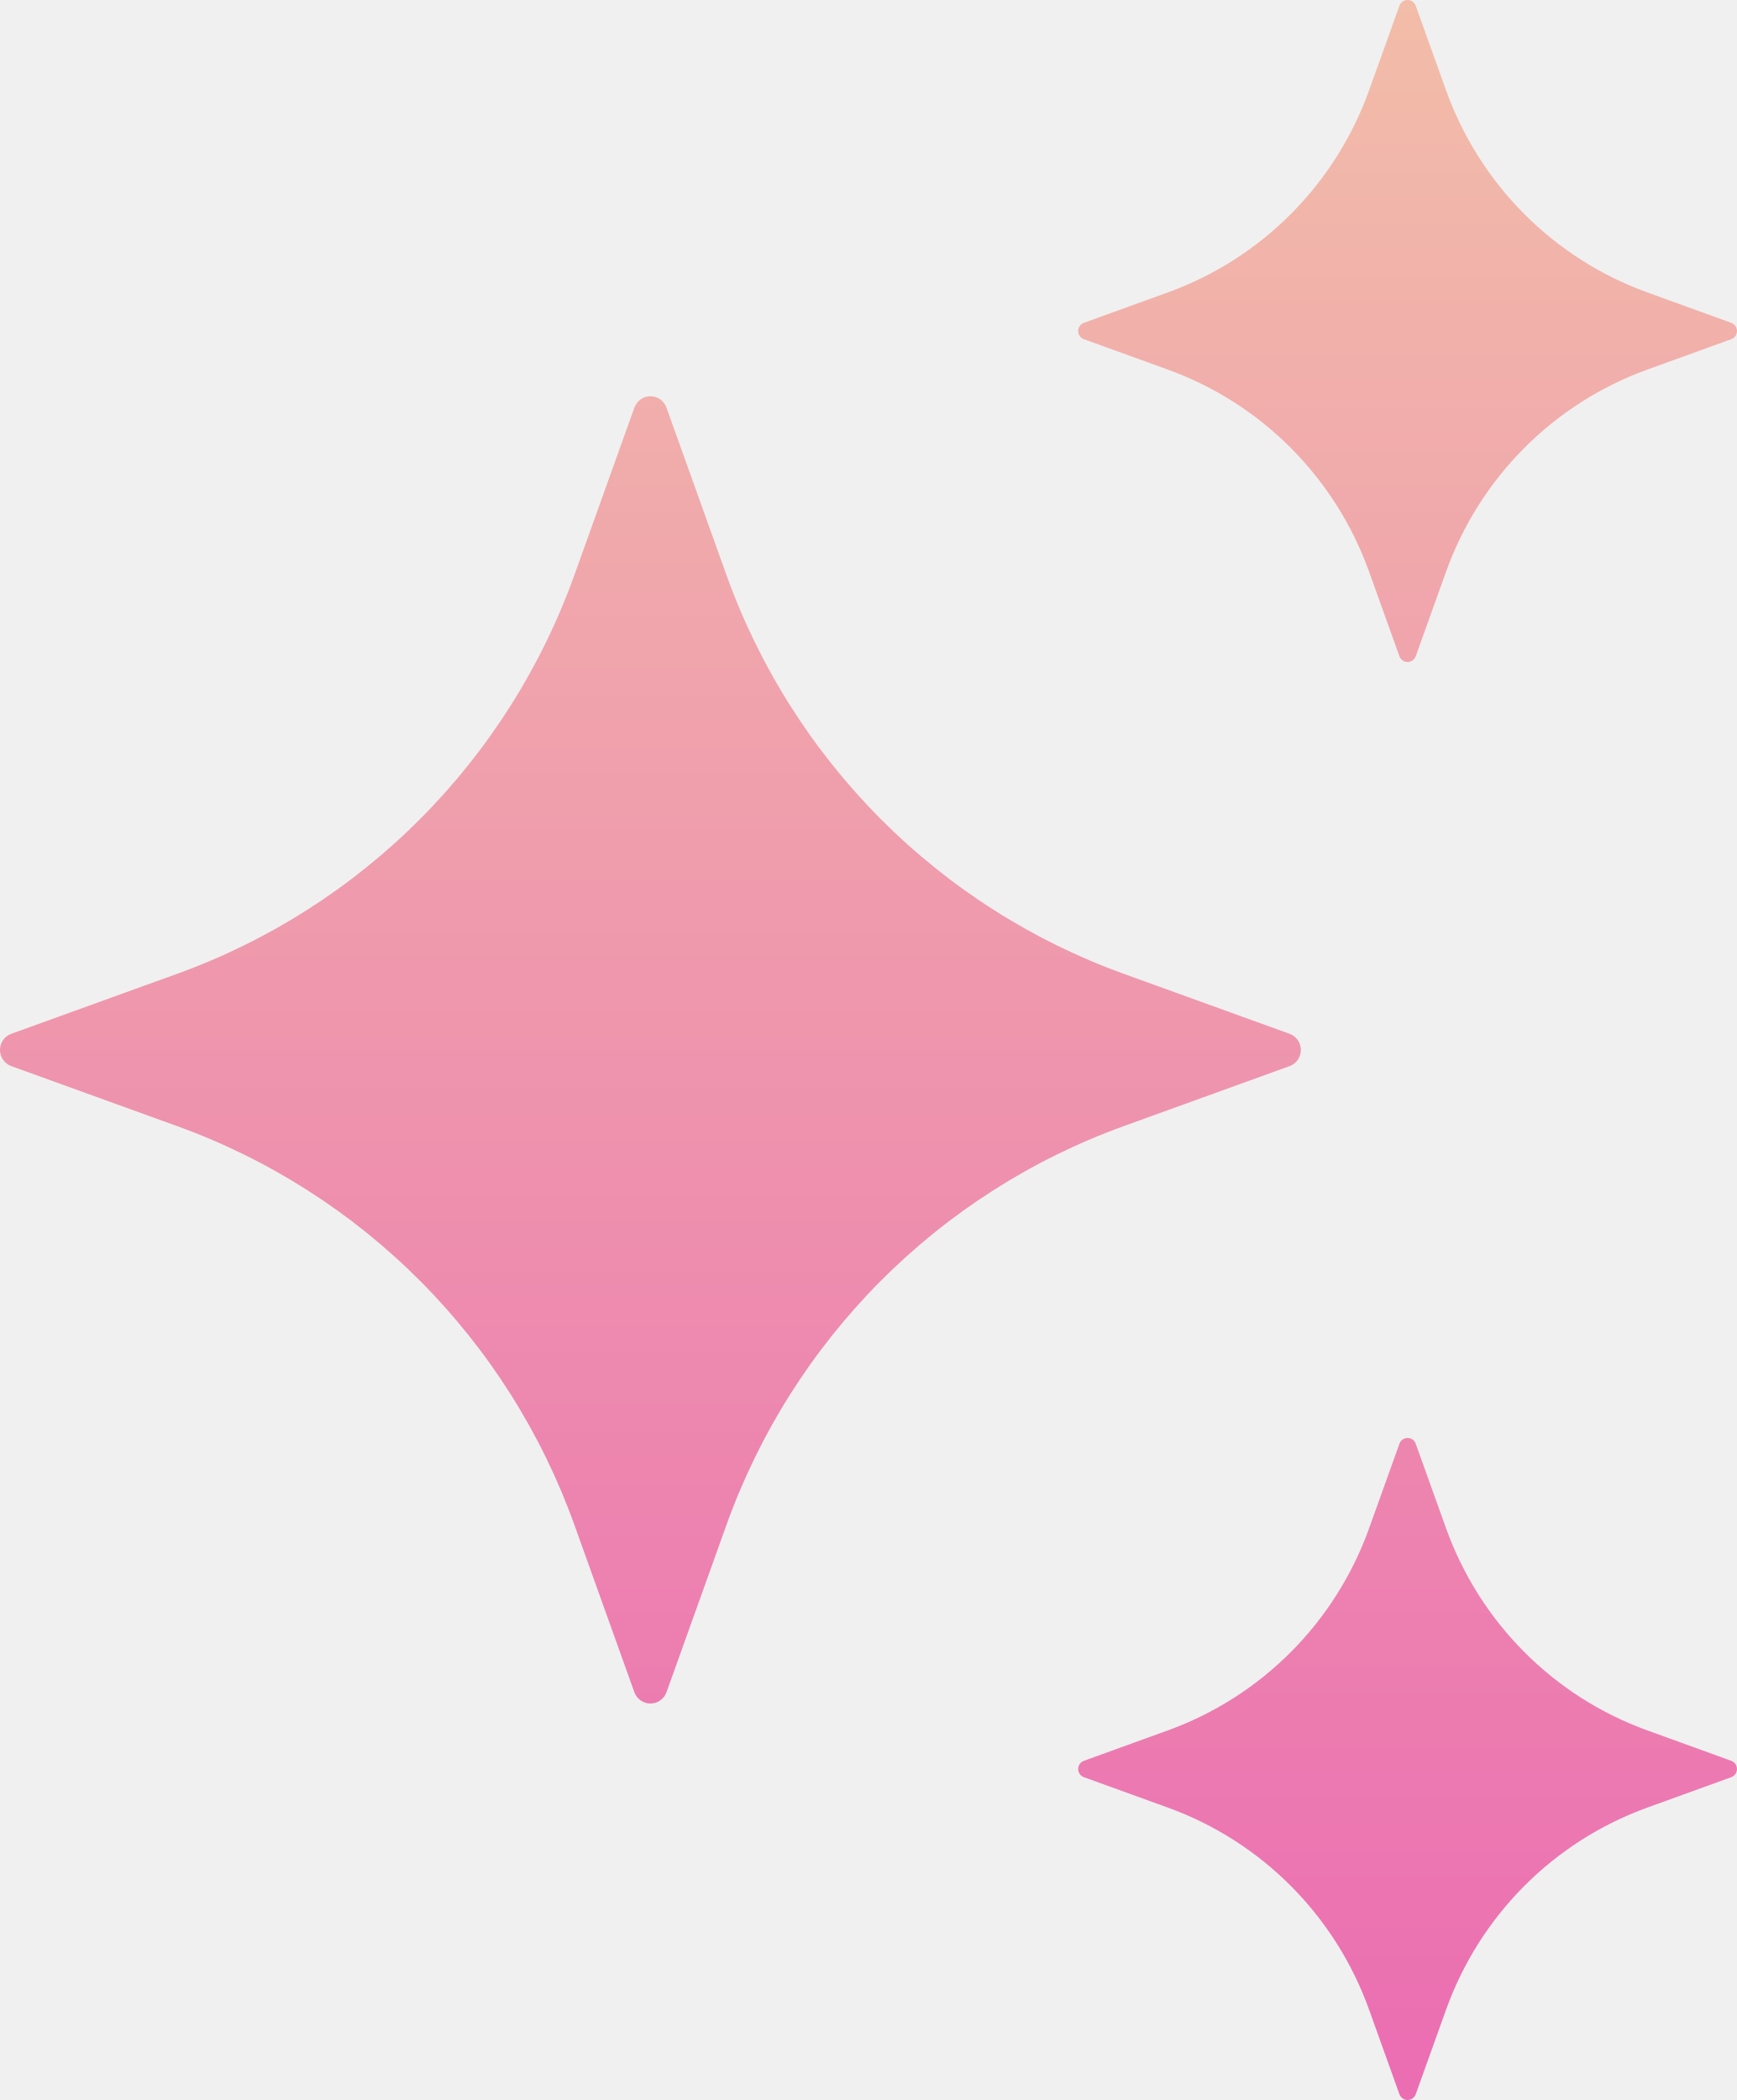
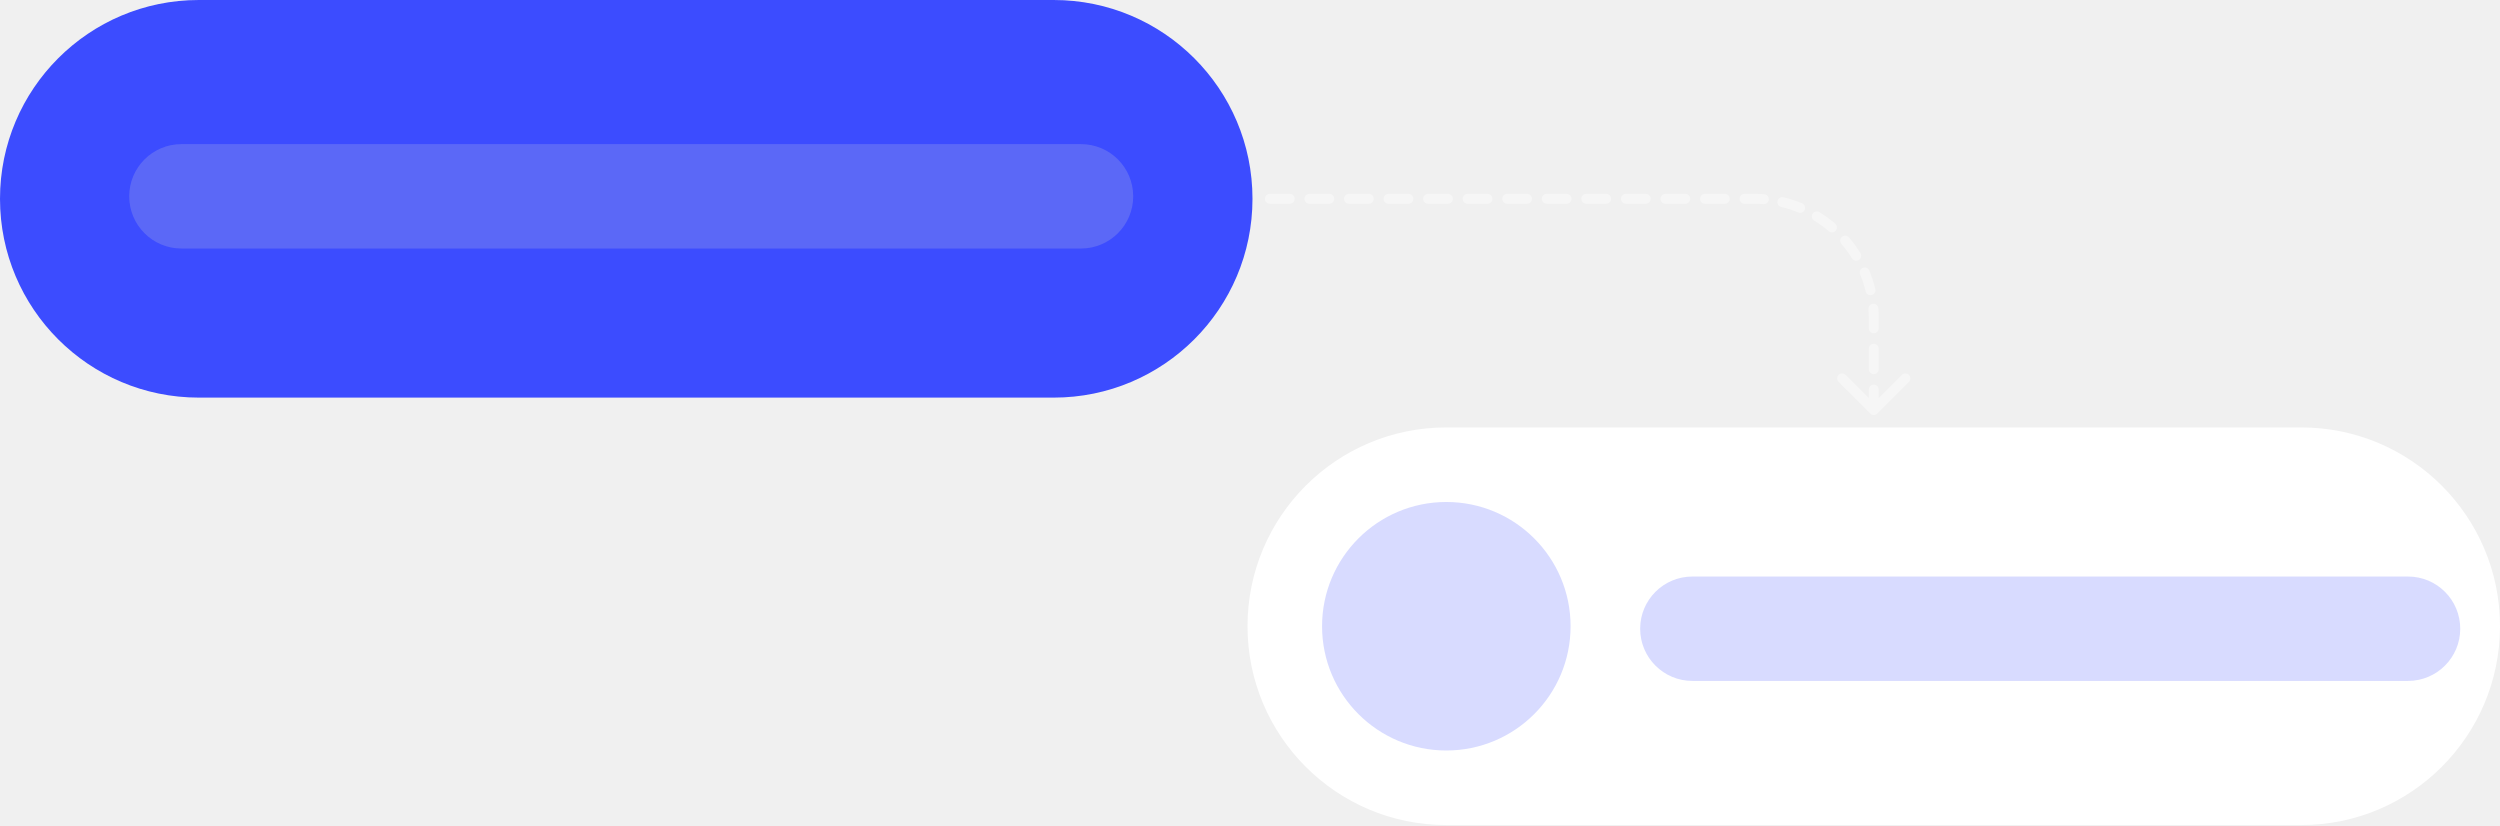
- <svg xmlns="http://www.w3.org/2000/svg" preserveAspectRatio="none" width="100%" height="100%" overflow="visible" style="display: block;" viewBox="0 0 152.719 184.623" fill="none">
-   <g id="Group">
-     <path id="Vector" d="M58.598 35.839L63.867 50.543C66.759 58.604 71.385 65.925 77.415 71.984C83.445 78.043 90.731 82.69 98.754 85.596L113.388 90.89C113.677 90.997 113.926 91.19 114.103 91.443C114.279 91.697 114.373 91.999 114.373 92.308C114.373 92.617 114.279 92.919 114.103 93.172C113.926 93.426 113.677 93.619 113.388 93.726L98.754 99.02C90.731 101.926 83.445 106.573 77.415 112.632C71.385 118.691 66.759 126.012 63.867 134.073L58.598 148.777C58.492 149.067 58.3 149.318 58.047 149.495C57.795 149.672 57.495 149.767 57.187 149.767C56.879 149.767 56.579 149.672 56.326 149.495C56.074 149.318 55.882 149.067 55.776 148.777L50.506 134.073C47.615 126.012 42.989 118.691 36.959 112.632C30.929 106.573 23.643 101.926 15.62 99.02L0.985 93.726C0.697 93.619 0.447 93.426 0.271 93.172C0.095 92.919 6.10352e-05 92.617 6.10352e-05 92.308C6.10352e-05 91.999 0.095 91.697 0.271 91.443C0.447 91.19 0.697 90.997 0.985 90.89L15.62 85.596C23.643 82.69 30.929 78.043 36.959 71.984C42.989 65.925 47.615 58.604 50.506 50.543L55.776 35.839C55.879 35.546 56.07 35.292 56.322 35.112C56.575 34.933 56.877 34.836 57.187 34.836C57.496 34.836 57.798 34.933 58.051 35.112C58.304 35.292 58.495 35.546 58.598 35.839ZM124.472 0.503L127.143 7.948C128.608 12.029 130.951 15.736 134.005 18.803C137.058 21.872 140.747 24.226 144.809 25.698L152.218 28.382C152.365 28.435 152.492 28.533 152.581 28.662C152.671 28.79 152.719 28.943 152.719 29.1C152.719 29.257 152.671 29.41 152.581 29.539C152.492 29.668 152.365 29.765 152.218 29.819L144.809 32.503C140.747 33.975 137.058 36.329 134.005 39.397C130.951 42.465 128.608 46.172 127.143 50.253L124.472 57.697C124.419 57.845 124.321 57.972 124.193 58.062C124.065 58.152 123.913 58.201 123.757 58.201C123.601 58.201 123.448 58.152 123.32 58.062C123.192 57.972 123.095 57.845 123.041 57.697L120.37 50.253C118.905 46.172 116.562 42.465 113.509 39.397C110.455 36.329 106.766 33.975 102.704 32.503L95.295 29.819C95.148 29.765 95.022 29.668 94.932 29.539C94.842 29.41 94.794 29.257 94.794 29.1C94.794 28.943 94.842 28.79 94.932 28.662C95.022 28.533 95.148 28.435 95.295 28.382L102.704 25.698C106.766 24.226 110.455 21.872 113.509 18.803C116.562 15.736 118.905 12.029 120.37 7.948L123.041 0.503C123.095 0.356 123.192 0.228 123.32 0.138C123.448 0.048 123.601 0 123.757 0C123.913 0 124.065 0.048 124.193 0.138C124.321 0.228 124.419 0.356 124.472 0.503ZM124.472 126.925L127.143 134.369C128.608 138.451 130.951 142.157 134.005 145.225C137.058 148.293 140.747 150.647 144.809 152.12L152.218 154.804C152.365 154.857 152.492 154.955 152.581 155.084C152.671 155.212 152.719 155.365 152.719 155.522C152.719 155.679 152.671 155.832 152.581 155.961C152.492 156.089 152.365 156.187 152.218 156.241L144.809 158.925C140.747 160.397 137.058 162.751 134.005 165.819C130.951 168.887 128.608 172.594 127.143 176.675L124.472 184.119C124.419 184.267 124.321 184.394 124.193 184.484C124.065 184.574 123.913 184.623 123.757 184.623C123.601 184.623 123.448 184.574 123.32 184.484C123.192 184.394 123.095 184.267 123.041 184.119L120.37 176.675C118.905 172.594 116.562 168.887 113.509 165.819C110.455 162.751 106.766 160.397 102.704 158.925L95.295 156.241C95.148 156.187 95.022 156.089 94.932 155.961C94.842 155.832 94.794 155.679 94.794 155.522C94.794 155.365 94.842 155.212 94.932 155.084C95.022 154.955 95.148 154.857 95.295 154.804L102.704 152.12C106.766 150.647 110.455 148.293 113.509 145.225C116.562 142.157 118.905 138.451 120.37 134.369L123.041 126.925C123.284 126.253 124.236 126.253 124.472 126.925Z" fill="url(#paint0_linear_19400_6738)" />
-   </g>
-   <defs>
-     <linearGradient id="paint0_linear_19400_6738" x1="76.36" y1="184.623" x2="76.36" y2="0" gradientUnits="userSpaceOnUse">
-       <stop stop-color="#EB6DB2" />
-       <stop offset="1" stop-color="#F2BDA9" />
-     </linearGradient>
-   </defs>
+ <svg xmlns="http://www.w3.org/2000/svg" width="503" height="166" viewBox="0 0 503 166" fill="none">
+   <rect width="252" height="80" rx="40" fill="#3C4CFF" />
+   <rect opacity="0.2" x="26" y="29" width="202" height="21" rx="10.5" fill="#D9D9D9" />
+   <rect x="251" y="86" width="252" height="80" rx="40" fill="white" />
+   <rect opacity="0.2" x="330" y="116" width="165" height="21" rx="10.5" fill="#3C4CFF" />
+   <circle cx="291" cy="126" r="25" fill="#D8DBFF" />
+   <path d="M255.5 41C254.948 41 254.5 40.552 254.5 40C254.5 39.448 254.948 39 255.5 39V40V41ZM377.707 83.207C377.317 83.598 376.683 83.598 376.293 83.207L369.929 76.843C369.538 76.453 369.538 75.82 369.929 75.429C370.319 75.038 370.953 75.038 371.343 75.429L377 81.086L382.657 75.429C383.047 75.038 383.681 75.038 384.071 75.429C384.462 75.82 384.462 76.453 384.071 76.843L377.707 83.207ZM376 78.389C376 77.837 376.448 77.389 377 77.389C377.552 77.389 378 77.837 378 78.389H377H376ZM378 74.278C378 74.83 377.552 75.278 377 75.278C376.448 75.278 376 74.83 376 74.278H377H378ZM376 70.167C376 69.614 376.448 69.167 377 69.167C377.552 69.167 378 69.614 378 70.167H377H376ZM378 66.056C378 66.608 377.552 67.056 377 67.056C376.448 67.056 376 66.608 376 66.056H377H378ZM375.93 62.193C375.887 61.642 376.299 61.161 376.85 61.118C377.4 61.075 377.881 61.487 377.924 62.038L376.927 62.115L375.93 62.193ZM377.314 58.162C377.443 58.699 377.112 59.239 376.575 59.367C376.038 59.496 375.498 59.165 375.369 58.628L376.342 58.395L377.314 58.162ZM374.255 55.196C374.044 54.686 374.286 54.101 374.796 53.889C375.306 53.678 375.891 53.92 376.103 54.43L375.179 54.813L374.255 55.196ZM374.319 50.935C374.608 51.406 374.46 52.022 373.99 52.311C373.519 52.6 372.903 52.453 372.614 51.982L373.466 51.459L374.319 50.935ZM370.49 49.063C370.131 48.643 370.181 48.012 370.6 47.653C371.02 47.294 371.651 47.343 372.01 47.763L371.25 48.413L370.49 49.063ZM369.237 44.99C369.657 45.349 369.706 45.98 369.347 46.4C368.988 46.819 368.357 46.869 367.937 46.51L368.587 45.75L369.237 44.99ZM365.018 44.386C364.548 44.097 364.4 43.481 364.689 43.01C364.978 42.54 365.594 42.392 366.065 42.681L365.541 43.533L365.018 44.386ZM362.57 40.897C363.08 41.109 363.322 41.694 363.111 42.204C362.899 42.714 362.314 42.956 361.804 42.745L362.187 41.821L362.57 40.897ZM358.372 41.631C357.835 41.502 357.504 40.962 357.633 40.425C357.761 39.888 358.301 39.557 358.838 39.685L358.605 40.658L358.372 41.631ZM354.962 39.076C355.513 39.119 355.925 39.6 355.882 40.15C355.839 40.701 355.358 41.113 354.807 41.07L354.885 40.073L354.962 39.076ZM351.01 41C350.458 41 350.01 40.552 350.01 40C350.01 39.448 350.458 39 351.01 39V40V41ZM347.031 39C347.583 39 348.031 39.448 348.031 40C348.031 40.552 347.583 41 347.031 41V40V39ZM343.051 41C342.499 41 342.051 40.552 342.051 40C342.051 39.448 342.499 39 343.051 39V40V41ZM339.071 39C339.624 39 340.071 39.448 340.071 40C340.071 40.552 339.624 41 339.071 41V40V39ZM335.092 41C334.54 41 334.092 40.552 334.092 40C334.092 39.448 334.54 39 335.092 39V40V41ZM331.112 39C331.665 39 332.112 39.448 332.112 40C332.112 40.552 331.665 41 331.112 41V40V39ZM327.133 41C326.58 41 326.133 40.552 326.133 40C326.133 39.448 326.58 39 327.133 39V40V41ZM323.153 39C323.705 39 324.153 39.448 324.153 40C324.153 40.552 323.705 41 323.153 41V40V39ZM319.173 41C318.621 41 318.173 40.552 318.173 40C318.173 39.448 318.621 39 319.173 39V40V41ZM315.194 39C315.746 39 316.194 39.448 316.194 40C316.194 40.552 315.746 41 315.194 41V40V39ZM311.214 41C310.662 41 310.214 40.552 310.214 40C310.214 39.448 310.662 39 311.214 39V40V41ZM307.235 39C307.787 39 308.235 39.448 308.235 40C308.235 40.552 307.787 41 307.235 41V40V39ZM303.255 41C302.703 41 302.255 40.552 302.255 40C302.255 39.448 302.703 39 303.255 39V40V41ZM299.276 39C299.828 39 300.276 39.448 300.276 40C300.276 40.552 299.828 41 299.276 41V40V39ZM295.296 41C294.744 41 294.296 40.552 294.296 40C294.296 39.448 294.744 39 295.296 39V40V41ZM291.316 39C291.869 39 292.316 39.448 292.316 40C292.316 40.552 291.869 41 291.316 41V40V39ZM287.337 41C286.784 41 286.337 40.552 286.337 40C286.337 39.448 286.784 39 287.337 39V40V41ZM283.357 39C283.909 39 284.357 39.448 284.357 40C284.357 40.552 283.909 41 283.357 41V40V39ZM279.378 41C278.825 41 278.378 40.552 278.378 40C278.378 39.448 278.825 39 279.378 39V40V41ZM275.398 39C275.95 39 276.398 39.448 276.398 40C276.398 40.552 275.95 41 275.398 41V40V39ZM271.418 41C270.866 41 270.418 40.552 270.418 40C270.418 39.448 270.866 39 271.418 39V40V41ZM267.439 39C267.991 39 268.439 39.448 268.439 40C268.439 40.552 267.991 41 267.439 41V40V39ZM263.459 41C262.907 41 262.459 40.552 262.459 40C262.459 39.448 262.907 39 263.459 39V40V41ZM259.48 39C260.032 39 260.48 39.448 260.48 40C260.48 40.552 260.032 41 259.48 41V40V39ZM377 82.5H376V78.389H377H378V82.5H377ZM377 74.278H376V70.167H377H378V74.278H377ZM377 66.056H376V64H377H378V66.056H377ZM377 64H376C376 63.392 375.976 62.789 375.93 62.193L376.927 62.115L377.924 62.038C377.974 62.685 378 63.34 378 64H377ZM376.342 58.395L375.369 58.628C375.087 57.446 374.713 56.299 374.255 55.196L375.179 54.813L376.103 54.43C376.6 55.63 377.007 56.877 377.314 58.162L376.342 58.395ZM373.466 51.459L372.614 51.982C371.982 50.953 371.271 49.977 370.49 49.063L371.25 48.413L372.01 47.763C372.859 48.756 373.632 49.817 374.319 50.935L373.466 51.459ZM368.587 45.75L367.937 46.51C367.023 45.729 366.047 45.018 365.018 44.386L365.541 43.533L366.065 42.681C367.183 43.368 368.244 44.141 369.237 44.99L368.587 45.75ZM362.187 41.821L361.804 42.745C360.701 42.287 359.554 41.913 358.372 41.631L358.605 40.658L358.838 39.685C360.123 39.993 361.37 40.4 362.57 40.897L362.187 41.821ZM354.885 40.073L354.807 41.07C354.211 41.024 353.608 41 353 41V40V39C353.66 39 354.315 39.026 354.962 39.076L354.885 40.073ZM353 40V41H351.01V40V39H353V40ZM347.031 40V41H343.051V40V39H347.031V40ZM339.071 40V41H335.092V40V39H339.071V40ZM331.112 40V41H327.133V40V39H331.112V40ZM323.153 40V41H319.173V40V39H323.153V40ZM315.194 40V41H311.214V40V39H315.194V40ZM307.235 40V41H303.255V40V39H307.235V40ZM299.276 40V41H295.296V40V39H299.276V40ZM291.316 40V41H287.337V40V39H291.316V40ZM283.357 40V41H279.378V40V39H283.357V40ZM275.398 40V41H271.418V40V39H275.398V40ZM267.439 40V41H263.459V40V39H267.439V40ZM259.48 40V41H255.5V40V39H259.48V40Z" fill="white" fill-opacity="0.4" />
</svg>
